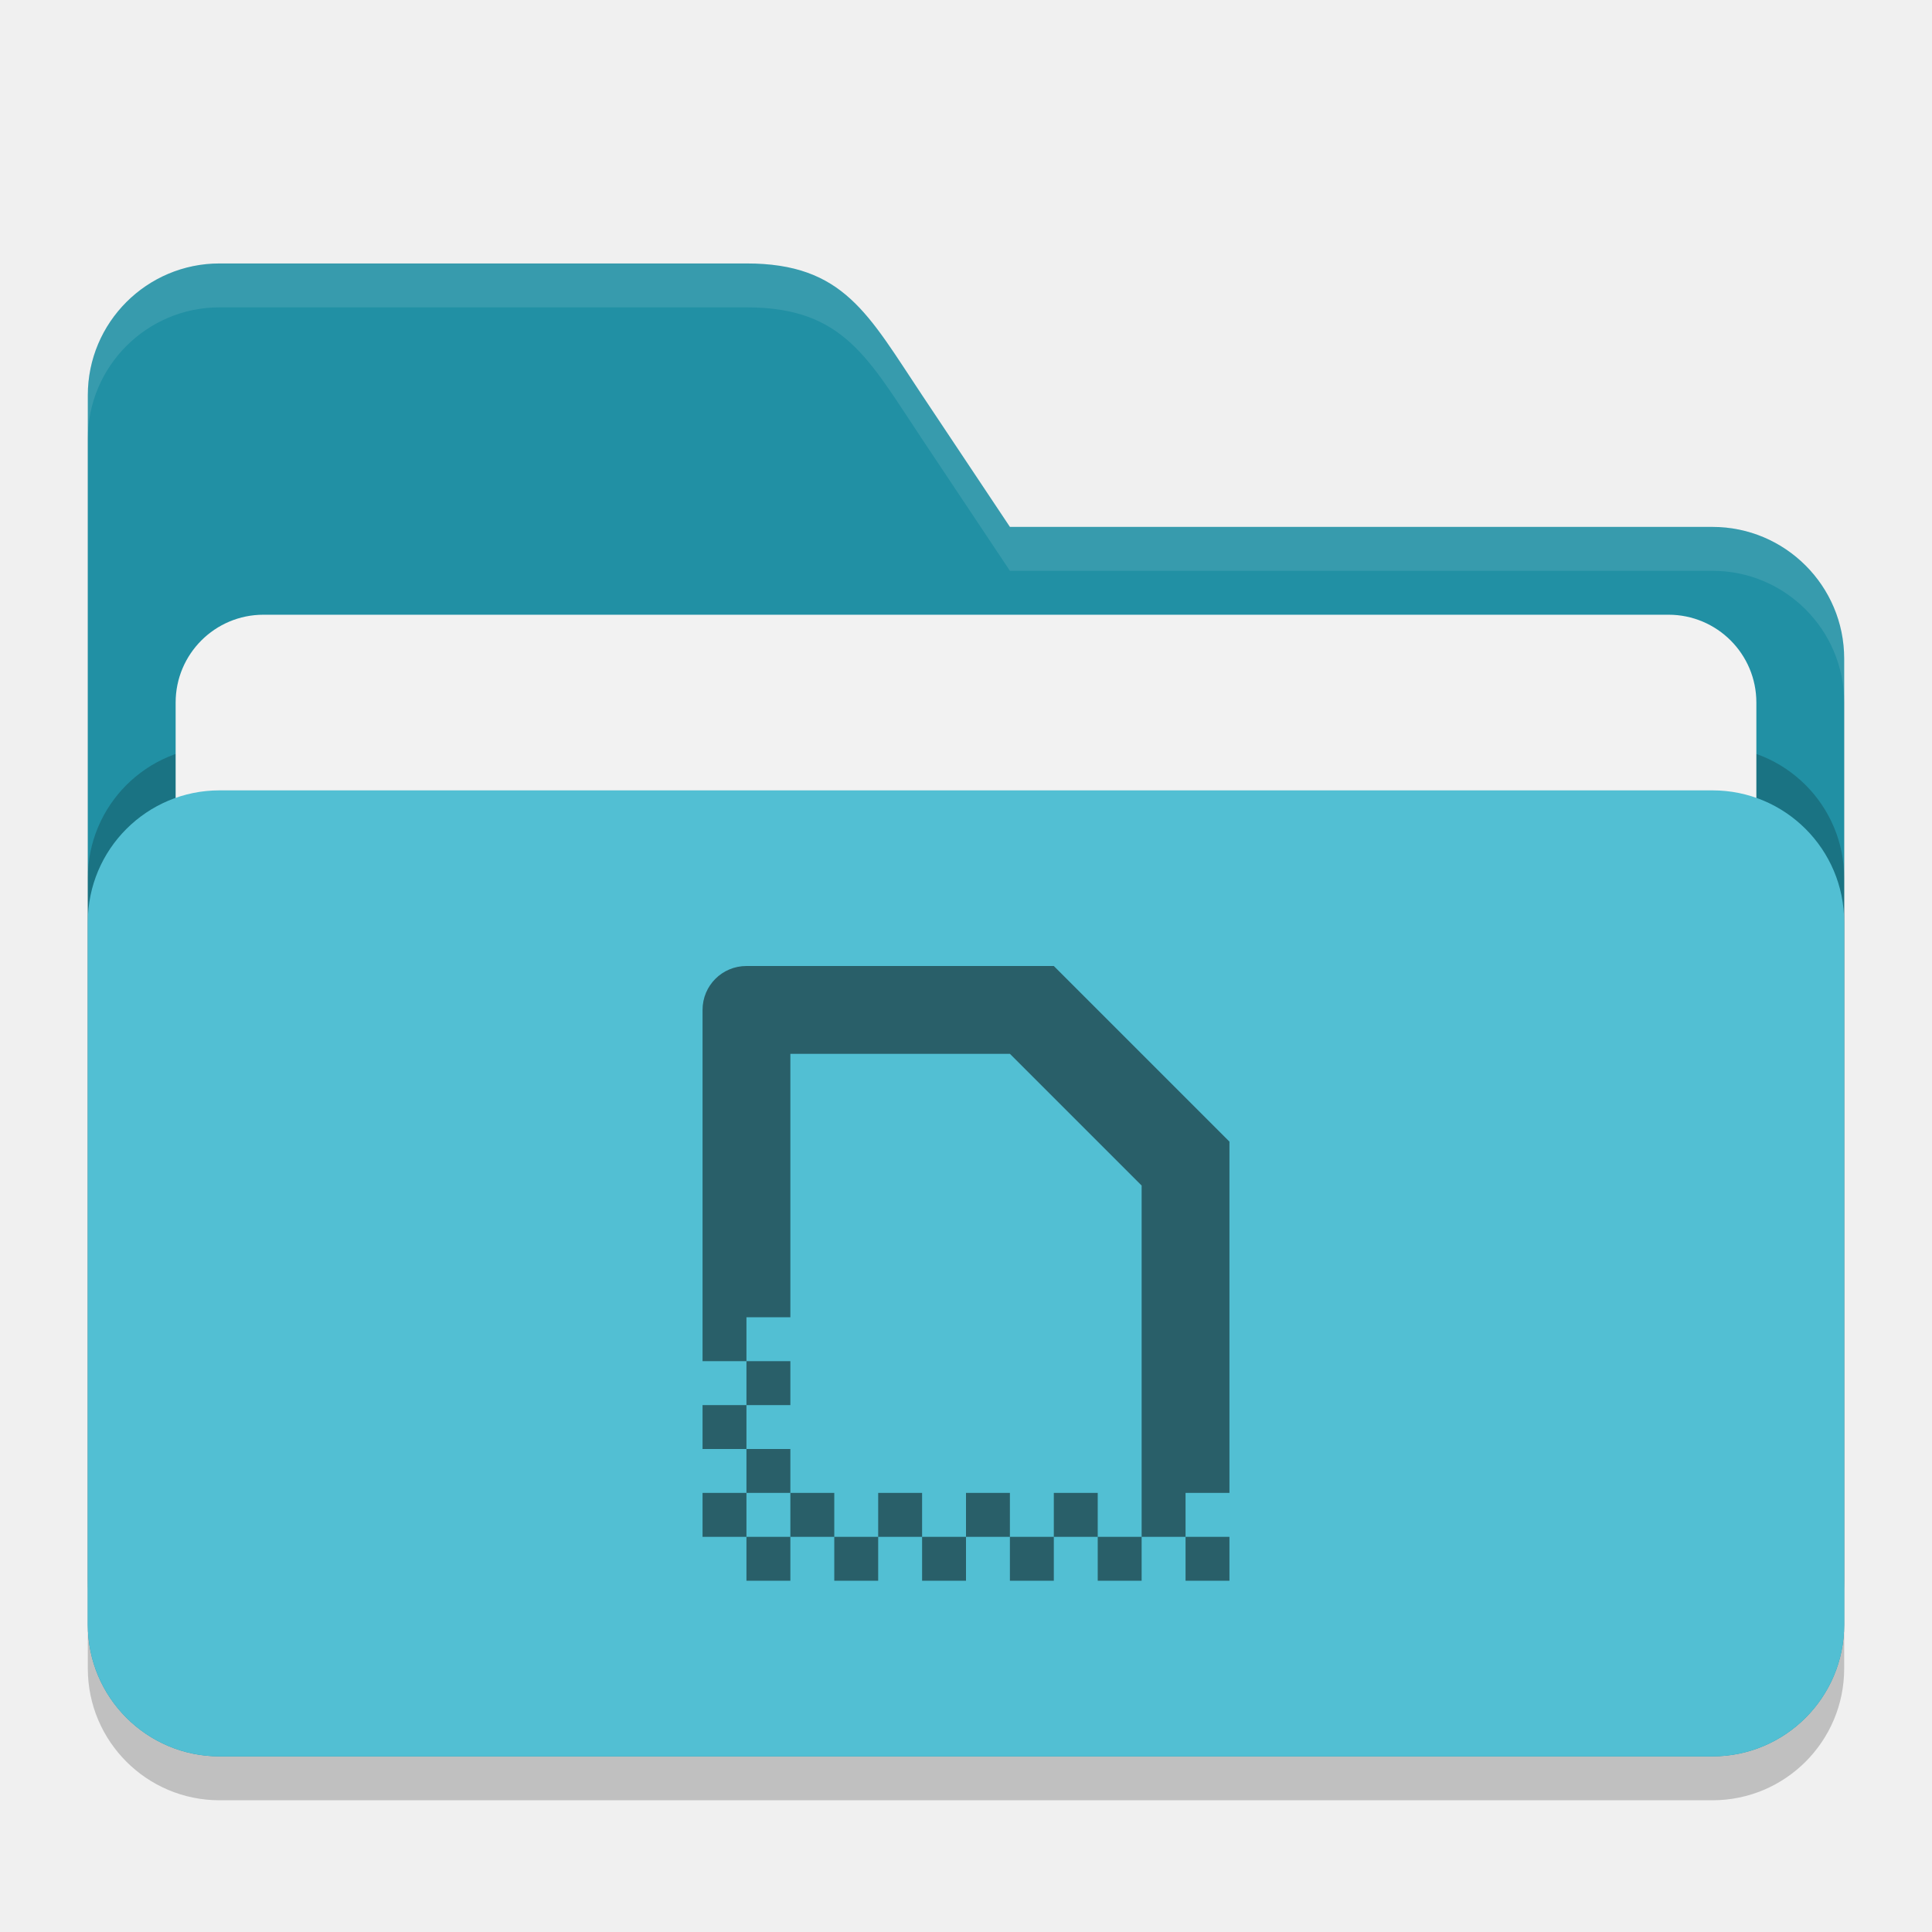
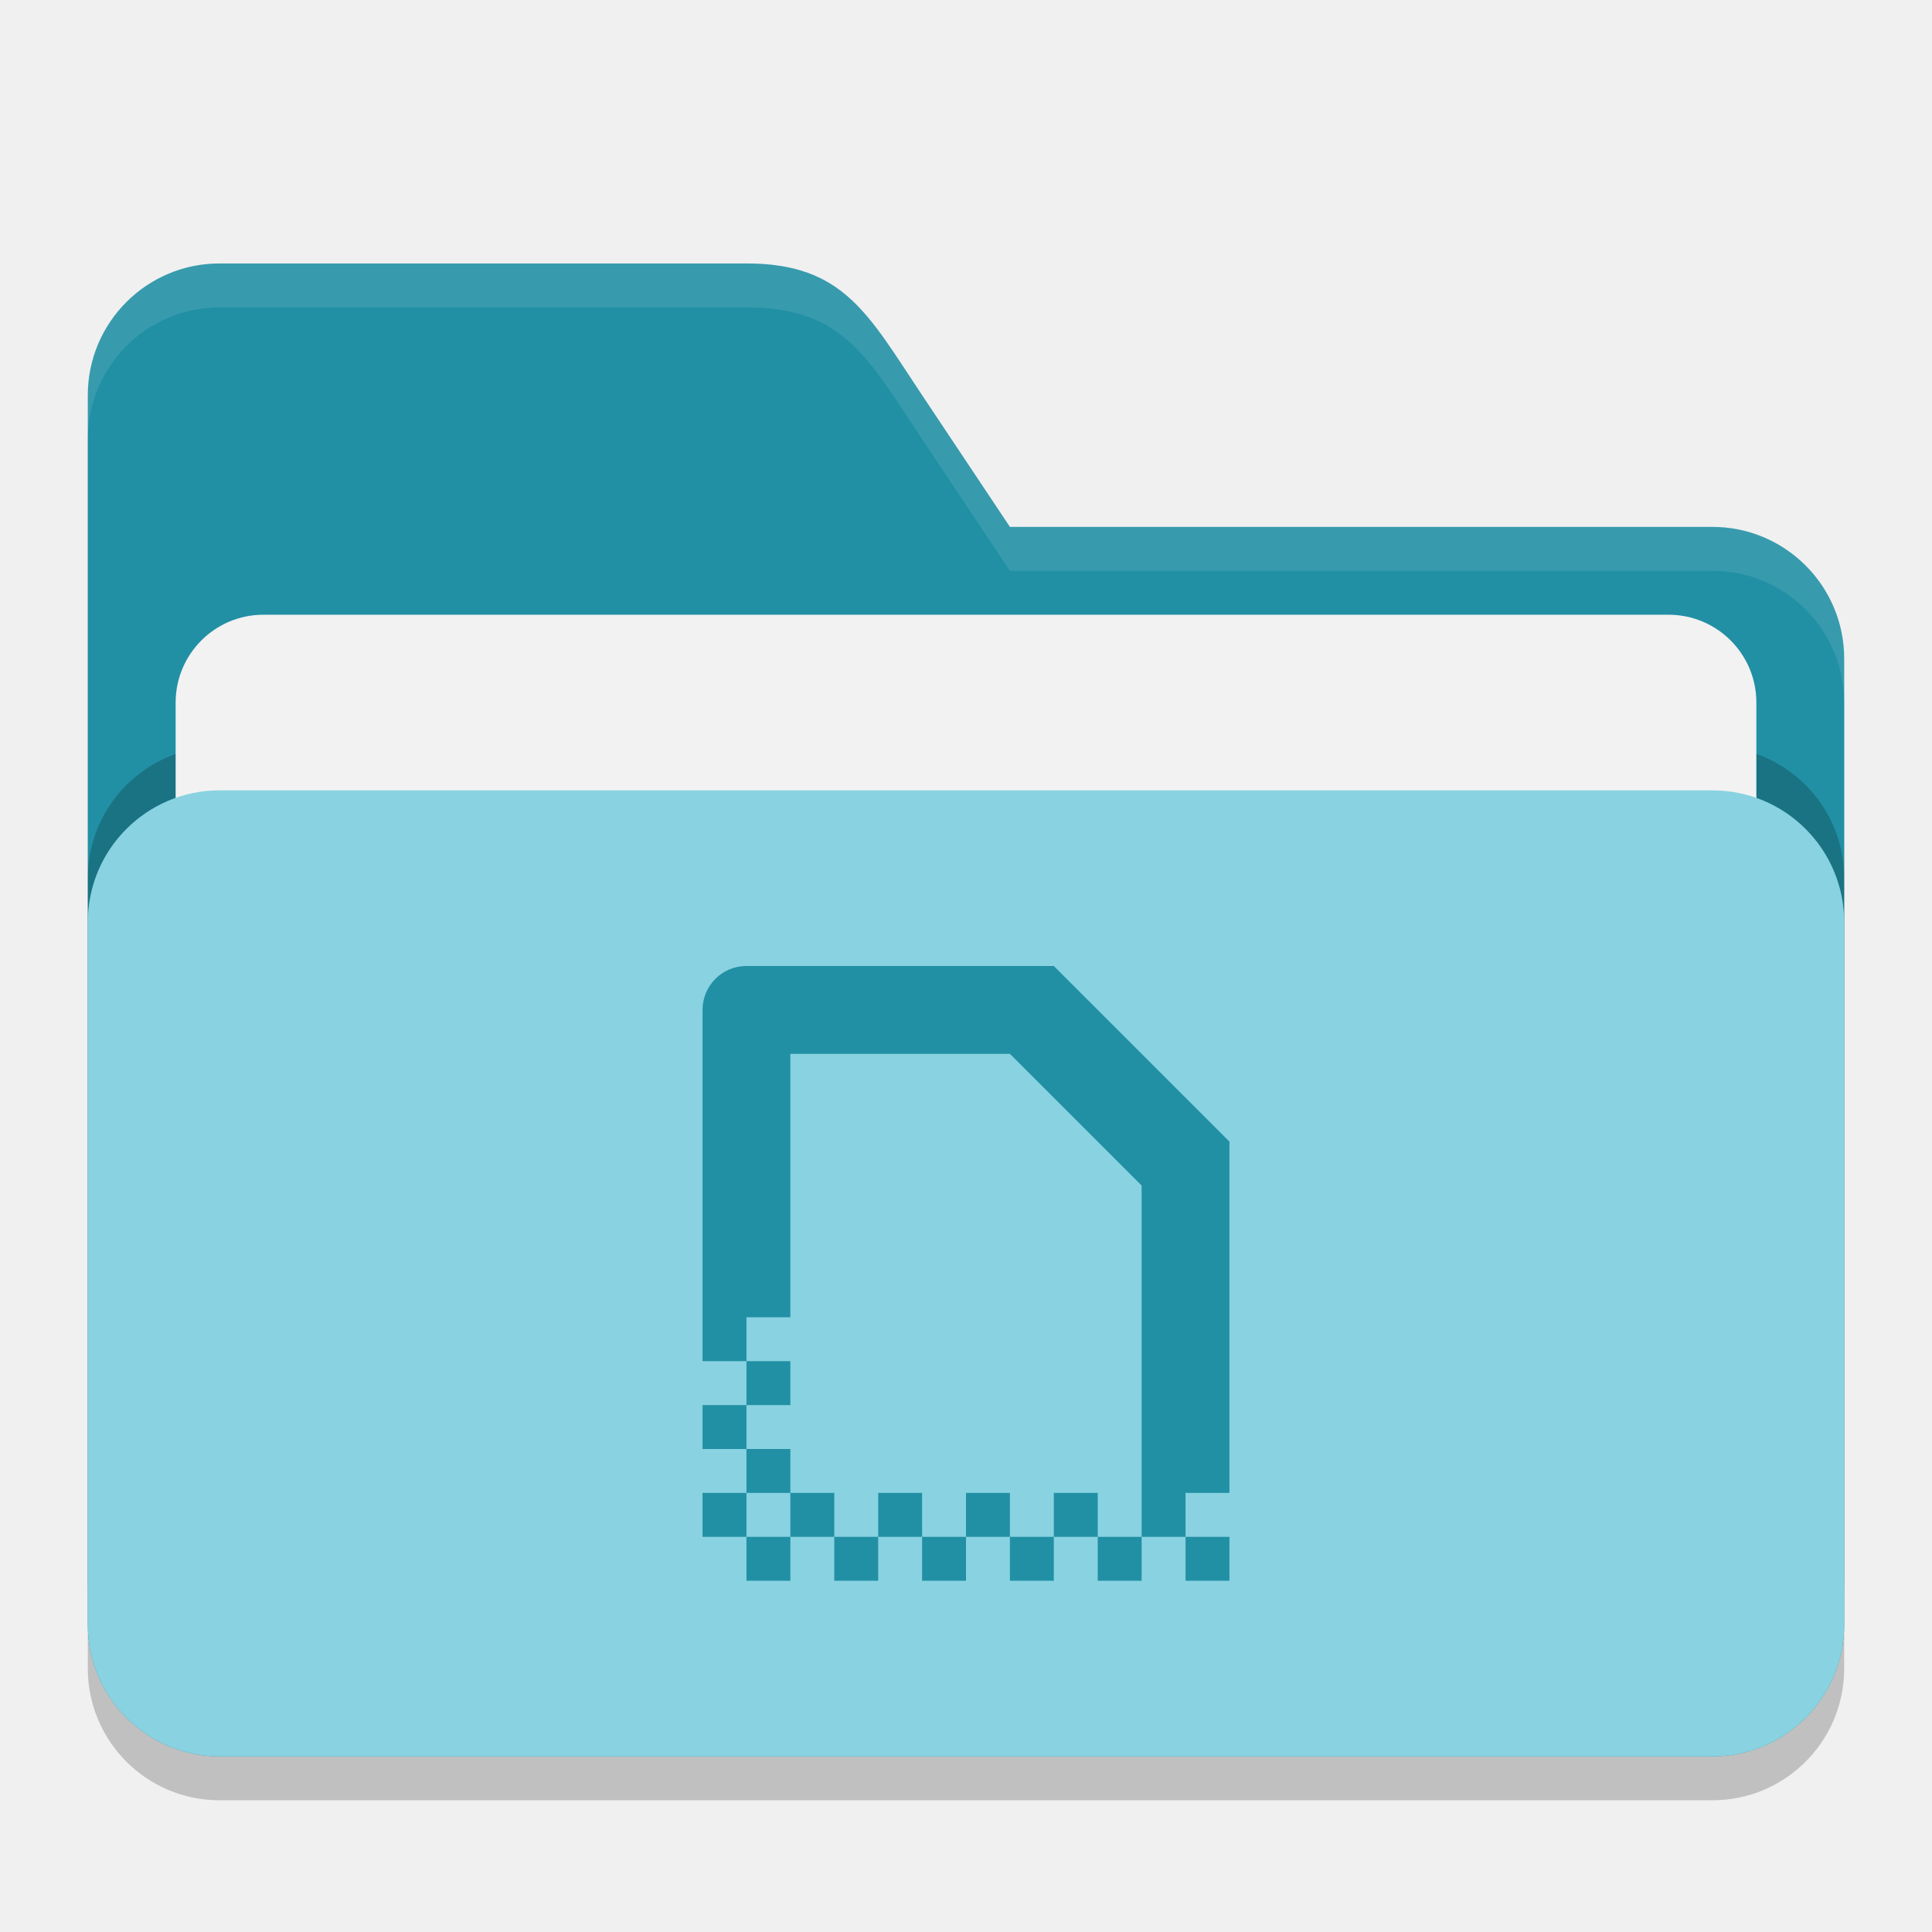
<svg xmlns="http://www.w3.org/2000/svg" width="22" height="22" viewBox="0 0 22 22" version="1.1" id="svg5">
  <defs id="defs2" />
  <path id="path2024" style="opacity:0.2;fill:#000000;stroke-width:4;stroke-linecap:square" d="M 2.5,3.5 A 1.5,1.5 0 0 0 1,5 v 14 a 1.5,1.5 0 0 0 1.5,1.5 h 17 A 1.5,1.5 0 0 0 21,19 V 8 A 1.5,1.5 0 0 0 19.5,6.5 h -8 L 10.5,5 C 9.885,4.078 9.608,3.5 8.5,3.5 Z" />
  <path id="path2052" style="fill:#2190a4;fill-opacity:1;stroke-width:4;stroke-linecap:square" d="M 2.5,3 C 1.672,3 1,3.672 1,4.5 v 14 C 1,19.328 1.672,20 2.5,20 h 17 C 20.328,20 21,19.328 21,18.5 V 7.5 C 21,6.672 20.328,6 19.5,6 h -8 l -1,-1.5 C 9.885,3.578 9.608,3 8.5,3 Z" />
  <path id="path447" style="opacity:0.1;fill:#ffffff;fill-opacity:1;stroke-width:4;stroke-linecap:square" d="M 2.5,3 C 1.672,3 1,3.672 1,4.5 V 5 C 1,4.172 1.672,3.5 2.5,3.5 h 6 c 1.108,0 1.385,0.578 2,1.5 l 1,1.5 h 8 C 20.328,6.5 21,7.172 21,8 V 7.5 C 21,6.672 20.328,6 19.5,6 h -8 l -1,-1.5 C 9.885,3.578 9.608,3 8.5,3 Z" />
  <rect style="opacity:0.2;fill:#000000;fill-opacity:1;stroke-width:4;stroke-linecap:square" id="rect2667" width="20" height="11" x="1" y="8.5" ry="1.5" />
  <rect style="fill:#f2f2f2;fill-opacity:1;stroke-width:1.5;stroke-linecap:square" id="rect3435" width="18" height="9" x="2" y="7" ry="1" />
-   <rect style="opacity:1;fill:#52bfd3;fill-opacity:1;stroke-width:4;stroke-linecap:square" id="rect2072" width="20" height="11" x="1" y="9" ry="1.5" />
-   <path d="M 8.5,11 C 8.223,11 8,11.223 8,11.5 v 4 H 8.5 V 15 H 9 v -3 h 2.5 l 1.5,1.5 v 3.5 0.5 h 0.5 V 17 H 14 v -4 l -2,-2 z m 5,6.5 V 18 H 14 v -0.5 z m -0.5,0 H 12.5 V 18 H 13 Z m -0.5,0 V 17 H 12 v 0.5 z m -0.5,0 H 11.5 V 18 H 12 Z m -0.5,0 V 17 H 11 v 0.5 z m -0.5,0 H 10.5 V 18 H 11 Z m -0.5,0 V 17 H 10 v 0.5 z m -0.5,0 H 9.5 V 18 H 10 Z m -0.5,0 V 17 H 9 v 0.5 z M 9,17.5 H 8.5 V 18 H 9 Z m -0.5,0 V 17 H 8 v 0.5 z M 8.5,17 H 9 V 16.5 H 8.5 Z m 0,-0.5 V 16 H 8 v 0.5 z M 8.5,16 H 9 V 15.5 H 8.5 Z" style="opacity:0.5;fill:#000000" id="path308" />
+   <rect style="opacity:1;fill:#89d2e1;fill-opacity:1;stroke-width:4;stroke-linecap:square" id="rect2072" width="20" height="11" x="1" y="9" ry="1.5" />
+   <path d="M 8.5,11 C 8.223,11 8,11.223 8,11.5 v 4 H 8.5 V 15 H 9 v -3 h 2.5 l 1.5,1.5 v 3.5 0.5 h 0.5 V 17 H 14 v -4 l -2,-2 z m 5,6.5 V 18 H 14 v -0.5 z m -0.5,0 H 12.5 V 18 H 13 Z m -0.5,0 V 17 H 12 v 0.5 z m -0.5,0 H 11.5 V 18 H 12 Z m -0.5,0 V 17 H 11 v 0.5 z m -0.5,0 H 10.5 V 18 H 11 Z m -0.5,0 V 17 H 10 v 0.5 z m -0.5,0 H 9.5 V 18 H 10 Z m -0.5,0 V 17 H 9 v 0.5 z M 9,17.5 H 8.5 V 18 H 9 Z m -0.5,0 V 17 H 8 v 0.5 z M 8.5,17 H 9 V 16.5 H 8.5 Z m 0,-0.5 V 16 H 8 v 0.5 z M 8.5,16 H 9 V 15.5 H 8.5 Z" style="opacity:1;fill:#2190a4" id="path308" />
</svg>
